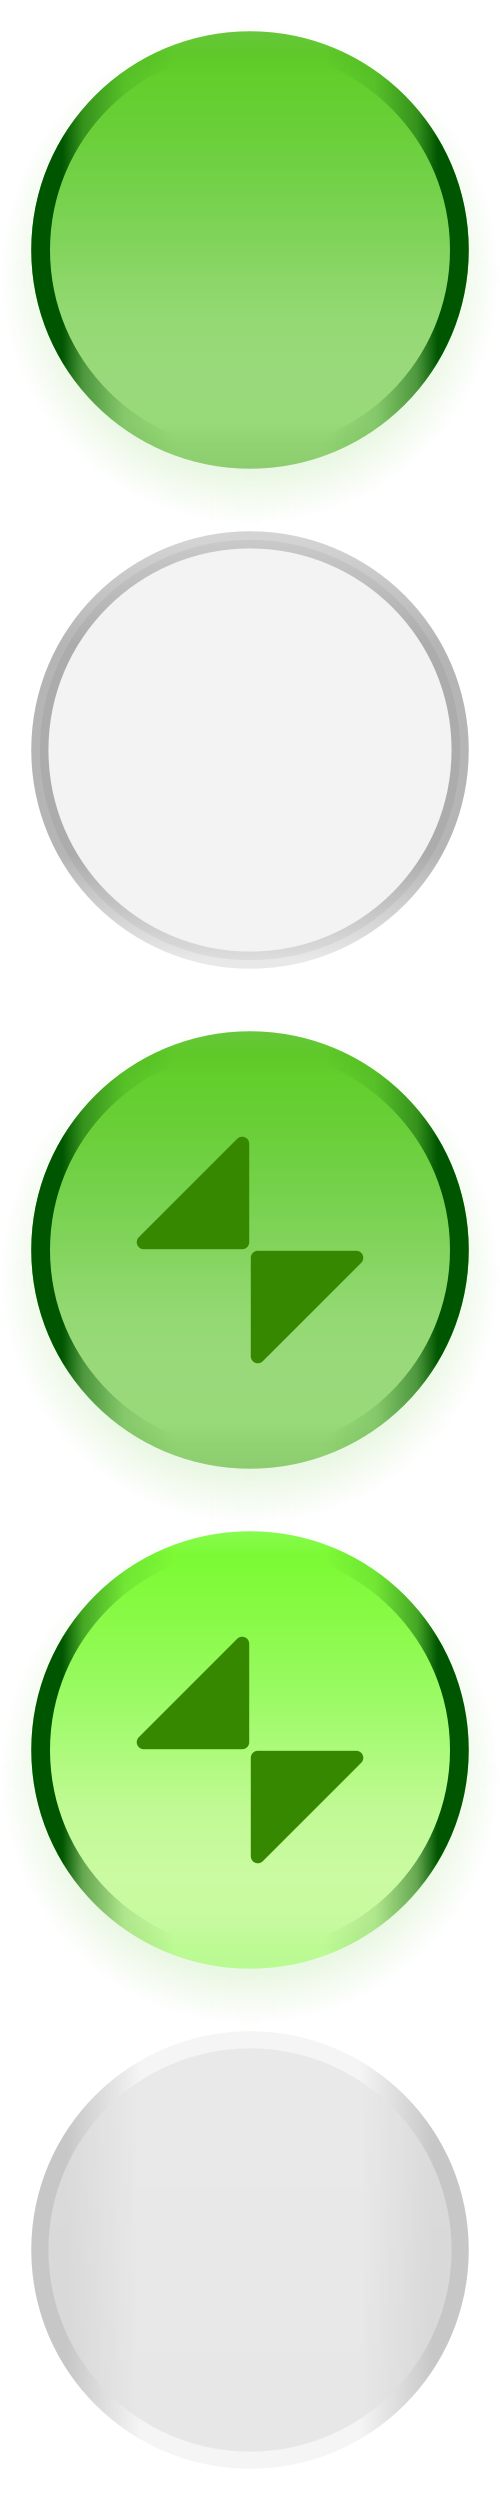
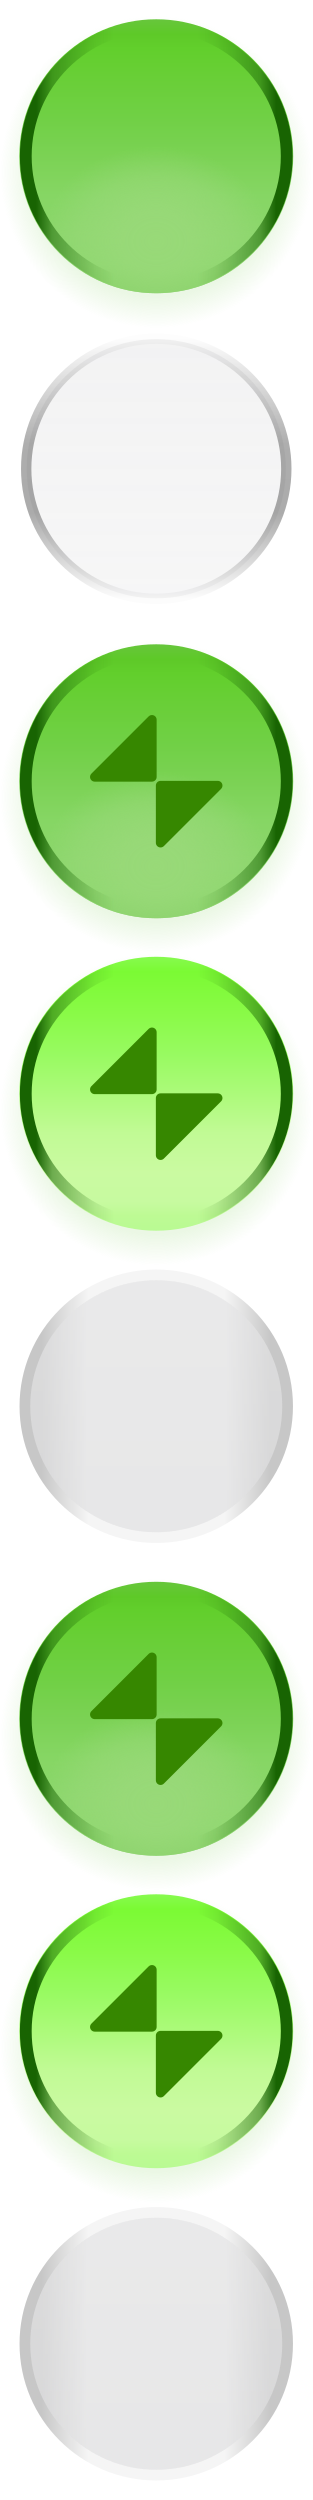
- <svg xmlns="http://www.w3.org/2000/svg" width="16" height="80" viewBox="0 0 16 80">
+ <svg xmlns="http://www.w3.org/2000/svg" width="16" height="128" viewBox="0 0 16 128">
  <g id="active-center">
    <rect x="0" y="0" width="16" height="16" fill="#000000" fill-opacity="0" />
    <g transform="translate(8,8)">
      <defs>
        <linearGradient id="bodyres0" x1="0" y1="0" x2="0" y2="1">
          <stop offset="0" stop-color="#67C63C" />
          <stop offset="0.054" stop-color="#5EC928" />
          <stop offset="0.107" stop-color="#62CF2C" />
          <stop offset="0.214" stop-color="#69CF37" />
-           <stop offset="0.357" stop-color="#74D14A" />
-           <stop offset="0.5" stop-color="#83D45D" />
-           <stop offset="0.643" stop-color="#93D972" />
-           <stop offset="0.786" stop-color="#9AD97B" />
-           <stop offset="0.893" stop-color="#98D97A" />
-           <stop offset="0.946" stop-color="#90D271" />
-           <stop offset="1" stop-color="#8DCC70" />
-         </linearGradient>
+           <stop offset="0.357" stop-color="#70D045" />
+           <stop offset="0.5" stop-color="#7BD254" />
+           <stop offset="0.643" stop-color="#86D664" />
+           <stop offset="0.786" stop-color="#8BD66B" />
+           <stop offset="0.893" stop-color="#89D66A" />
+           <stop offset="0.946" stop-color="#81CF61" />
+           <stop offset="1" stop-color="#7EC960" />
+         </linearGradient>
+         <radialGradient id="domeres0" gradientUnits="userSpaceOnUse" cx="0" cy="4.356" r="5.887" gradientTransform="matrix(1 0 0 0.8254 0 0.7607)">
+           <stop offset="0" stop-color="#98D978" stop-opacity="1" />
+           <stop offset="0.30" stop-color="#98D978" stop-opacity="0.95" />
+           <stop offset="0.68" stop-color="#98D978" stop-opacity="0.55" />
+           <stop offset="0.92" stop-color="#98D978" stop-opacity="0.12" />
+           <stop offset="1" stop-color="#98D978" stop-opacity="0" />
+         </radialGradient>
        <linearGradient id="rimres0" x1="0" y1="0" x2="1" y2="0">
-           <stop offset="0" stop-color="#005500" />
-           <stop offset="0.05" stop-color="#005500" />
-           <stop offset="0.1" stop-color="#005500" stop-opacity="0.5" />
-           <stop offset="0.2" stop-color="#005500" stop-opacity="0.12" />
-           <stop offset="0.32" stop-color="#005500" stop-opacity="0" />
-           <stop offset="0.68" stop-color="#005500" stop-opacity="0" />
-           <stop offset="0.8" stop-color="#005500" stop-opacity="0.12" />
-           <stop offset="0.9" stop-color="#005500" stop-opacity="0.5" />
-           <stop offset="0.95" stop-color="#005500" />
-           <stop offset="1" stop-color="#005500" />
+           <stop offset="0" stop-color="#186402" />
+           <stop offset="0.04" stop-color="#186402" />
+           <stop offset="0.103" stop-color="#186402" stop-opacity="0.518" />
+           <stop offset="0.271" stop-color="#186402" stop-opacity="0.10" />
+           <stop offset="0.34" stop-color="#186402" stop-opacity="0" />
+           <stop offset="0.66" stop-color="#186402" stop-opacity="0" />
+           <stop offset="0.729" stop-color="#186402" stop-opacity="0.10" />
+           <stop offset="0.897" stop-color="#186402" stop-opacity="0.518" />
+           <stop offset="0.96" stop-color="#186402" />
+           <stop offset="1" stop-color="#186402" />
        </linearGradient>
        <radialGradient id="shres0" cx="0.5" cy="0.5" r="0.5">
          <stop offset="0.8" stop-color="#9AD97B" stop-opacity="0.2" />
          <stop offset="1" stop-color="#9AD97B" stop-opacity="0" />
        </radialGradient>
      </defs>
      <circle cx="0" cy="0.8" r="8" fill="url(#shres0)" />
-       <circle r="7" fill="url(#bodyres0)" />
-       <circle r="6.7" fill="none" stroke="url(#rimres0)" stroke-width="0.6" />
+       <circle r="7.013" fill="url(#bodyres0)" />
+       <path d="M-5.564,4.269 L-5.674,4.122 L-5.780,3.972 L-5.855,3.848 L-5.837,3.722 L-5.815,3.596 L-5.788,3.471 L-5.758,3.346 L-5.724,3.222 L-5.686,3.098 L-5.645,2.976 L-5.599,2.854 L-5.549,2.734 L-5.496,2.615 L-5.439,2.497 L-5.378,2.380 L-5.314,2.264 L-5.245,2.150 L-5.174,2.037 L-5.098,1.927 L-5.019,1.817 L-4.937,1.710 L-4.852,1.604 L-4.763,1.500 L-4.670,1.398 L-4.575,1.298 L-4.477,1.200 L-4.375,1.105 L-4.270,1.011 L-4.163,0.920 L-4.052,0.831 L-3.939,0.745 L-3.823,0.661 L-3.705,0.580 L-3.584,0.501 L-3.460,0.425 L-3.334,0.352 L-3.206,0.281 L-3.076,0.213 L-2.944,0.148 L-2.809,0.086 L-2.673,0.027 L-2.534,-0.030 L-2.394,-0.083 L-2.253,-0.133 L-2.110,-0.180 L-1.965,-0.224 L-1.819,-0.265 L-1.672,-0.303 L-1.524,-0.337 L-1.374,-0.369 L-1.224,-0.397 L-1.073,-0.422 L-0.921,-0.443 L-0.768,-0.461 L-0.615,-0.476 L-0.462,-0.488 L-0.308,-0.496 L-0.154,-0.501 L-0.000,-0.503 L0.154,-0.501 L0.308,-0.496 L0.462,-0.488 L0.615,-0.476 L0.768,-0.461 L0.921,-0.443 L1.073,-0.422 L1.224,-0.397 L1.374,-0.369 L1.524,-0.337 L1.672,-0.303 L1.819,-0.265 L1.965,-0.224 L2.110,-0.180 L2.253,-0.133 L2.394,-0.083 L2.534,-0.030 L2.673,0.027 L2.809,0.086 L2.944,0.148 L3.076,0.213 L3.206,0.281 L3.334,0.352 L3.460,0.425 L3.584,0.501 L3.705,0.580 L3.823,0.661 L3.939,0.745 L4.052,0.831 L4.163,0.920 L4.270,1.011 L4.375,1.105 L4.477,1.200 L4.575,1.298 L4.670,1.398 L4.763,1.500 L4.852,1.604 L4.937,1.710 L5.019,1.817 L5.098,1.927 L5.174,2.037 L5.245,2.150 L5.314,2.264 L5.378,2.380 L5.439,2.497 L5.496,2.615 L5.549,2.734 L5.599,2.854 L5.645,2.976 L5.686,3.098 L5.724,3.222 L5.758,3.346 L5.788,3.471 L5.815,3.596 L5.837,3.722 L5.855,3.848 L5.780,3.972 L5.674,4.122 L5.564,4.269 L5.450,4.413 L5.333,4.555 L5.212,4.693 L5.087,4.827 L4.959,4.959 L4.827,5.087 L4.693,5.212 L4.555,5.333 L4.413,5.450 L4.269,5.564 L4.122,5.674 L3.972,5.780 L3.820,5.882 L3.664,5.980 L3.507,6.073 L3.346,6.163 L3.184,6.249 L3.019,6.330 L2.852,6.407 L2.684,6.479 L2.513,6.547 L2.341,6.611 L2.167,6.670 L1.992,6.724 L1.815,6.774 L1.637,6.819 L1.458,6.860 L1.278,6.896 L1.097,6.927 L0.915,6.953 L0.733,6.975 L0.550,6.991 L0.367,7.003 L0.184,7.011 L0.000,7.013 L-0.184,7.011 L-0.367,7.003 L-0.550,6.991 L-0.733,6.975 L-0.915,6.953 L-1.097,6.927 L-1.278,6.896 L-1.458,6.860 L-1.637,6.819 L-1.815,6.774 L-1.992,6.724 L-2.167,6.670 L-2.341,6.611 L-2.513,6.547 L-2.684,6.479 L-2.852,6.407 L-3.019,6.330 L-3.184,6.249 L-3.346,6.163 L-3.506,6.073 L-3.664,5.980 L-3.820,5.882 L-3.972,5.780 L-4.122,5.674 L-4.269,5.564 L-4.413,5.450 L-4.555,5.333 L-4.693,5.212 L-4.827,5.087 L-4.959,4.959 L-5.087,4.827 L-5.212,4.693 L-5.333,4.555 L-5.450,4.413 Z" fill="url(#domeres0)" />
+       <circle r="6.680" fill="none" stroke="url(#rimres0)" stroke-width="0.603" />
    </g>
  </g>
  <g id="inactive-center">
    <rect x="0" y="16" width="16" height="16" fill="#000000" fill-opacity="0" />
    <g transform="translate(8,24)">
      <defs>
+         <linearGradient id="bodyres1" x1="0" y1="0" x2="0" y2="1">
+           <stop offset="0" stop-color="#C6C6C8" stop-opacity="0.221" />
+           <stop offset="1" stop-color="#CECED0" stop-opacity="0.175" />
+         </linearGradient>
        <linearGradient id="rimres1" x1="0" y1="0" x2="0" y2="1">
-           <stop offset="0" stop-color="#000000" stop-opacity="0.17" />
-           <stop offset="0.25" stop-color="#000000" stop-opacity="0.29" />
-           <stop offset="0.75" stop-color="#000000" stop-opacity="0.29" />
-           <stop offset="1" stop-color="#000000" stop-opacity="0.09" />
-         </linearGradient>
-       </defs>
-       <circle r="6.725" fill="#C9C9C9" fill-opacity="0.23" />
-       <circle r="6.725" fill="none" stroke="url(#rimres1)" stroke-width="0.55" />
+           <stop offset="0" stop-color="#000000" stop-opacity="0.009" />
+           <stop offset="0.405" stop-color="#000000" stop-opacity="0.319" />
+           <stop offset="0.673" stop-color="#000000" stop-opacity="0.328" />
+           <stop offset="1" stop-color="#000000" stop-opacity="0.01" />
+         </linearGradient>
+       </defs>
+       <circle r="6.634" fill="url(#bodyres1)" />
+       <circle r="6.659" fill="none" stroke="url(#rimres1)" stroke-width="0.530" />
    </g>
  </g>
  <g id="hover-center">
    <rect x="0" y="32" width="16" height="16" fill="#000000" fill-opacity="0" />
    <g transform="translate(8,40)">
      <defs>
        <linearGradient id="bodyres2" x1="0" y1="0" x2="0" y2="1">
          <stop offset="0" stop-color="#67C63C" />
          <stop offset="0.054" stop-color="#5EC928" />
          <stop offset="0.107" stop-color="#62CF2C" />
          <stop offset="0.214" stop-color="#69CF37" />
-           <stop offset="0.357" stop-color="#74D14A" />
-           <stop offset="0.5" stop-color="#83D45D" />
-           <stop offset="0.643" stop-color="#93D972" />
-           <stop offset="0.786" stop-color="#9AD97B" />
-           <stop offset="0.893" stop-color="#98D97A" />
-           <stop offset="0.946" stop-color="#90D271" />
-           <stop offset="1" stop-color="#8DCC70" />
-         </linearGradient>
+           <stop offset="0.357" stop-color="#70D045" />
+           <stop offset="0.5" stop-color="#7BD254" />
+           <stop offset="0.643" stop-color="#86D664" />
+           <stop offset="0.786" stop-color="#8BD66B" />
+           <stop offset="0.893" stop-color="#89D66A" />
+           <stop offset="0.946" stop-color="#81CF61" />
+           <stop offset="1" stop-color="#7EC960" />
+         </linearGradient>
+         <radialGradient id="domeres2" gradientUnits="userSpaceOnUse" cx="0" cy="4.356" r="5.887" gradientTransform="matrix(1 0 0 0.8254 0 0.7607)">
+           <stop offset="0" stop-color="#98D978" stop-opacity="1" />
+           <stop offset="0.30" stop-color="#98D978" stop-opacity="0.95" />
+           <stop offset="0.68" stop-color="#98D978" stop-opacity="0.55" />
+           <stop offset="0.92" stop-color="#98D978" stop-opacity="0.12" />
+           <stop offset="1" stop-color="#98D978" stop-opacity="0" />
+         </radialGradient>
        <linearGradient id="rimres2" x1="0" y1="0" x2="1" y2="0">
-           <stop offset="0" stop-color="#005500" />
-           <stop offset="0.05" stop-color="#005500" />
-           <stop offset="0.1" stop-color="#005500" stop-opacity="0.5" />
-           <stop offset="0.2" stop-color="#005500" stop-opacity="0.12" />
-           <stop offset="0.32" stop-color="#005500" stop-opacity="0" />
-           <stop offset="0.68" stop-color="#005500" stop-opacity="0" />
-           <stop offset="0.8" stop-color="#005500" stop-opacity="0.12" />
-           <stop offset="0.9" stop-color="#005500" stop-opacity="0.5" />
-           <stop offset="0.95" stop-color="#005500" />
-           <stop offset="1" stop-color="#005500" />
+           <stop offset="0" stop-color="#186402" />
+           <stop offset="0.04" stop-color="#186402" />
+           <stop offset="0.103" stop-color="#186402" stop-opacity="0.518" />
+           <stop offset="0.271" stop-color="#186402" stop-opacity="0.10" />
+           <stop offset="0.34" stop-color="#186402" stop-opacity="0" />
+           <stop offset="0.66" stop-color="#186402" stop-opacity="0" />
+           <stop offset="0.729" stop-color="#186402" stop-opacity="0.10" />
+           <stop offset="0.897" stop-color="#186402" stop-opacity="0.518" />
+           <stop offset="0.96" stop-color="#186402" />
+           <stop offset="1" stop-color="#186402" />
        </linearGradient>
        <radialGradient id="shres2" cx="0.5" cy="0.5" r="0.5">
          <stop offset="0.8" stop-color="#9AD97B" stop-opacity="0.2" />
          <stop offset="1" stop-color="#9AD97B" stop-opacity="0" />
        </radialGradient>
      </defs>
      <circle cx="0" cy="0.8" r="8" fill="url(#shres2)" />
-       <circle r="7" fill="url(#bodyres2)" />
-       <circle r="6.7" fill="none" stroke="url(#rimres2)" stroke-width="0.6" />
-       <path d="M-0.25,-0.25 L-3.4,-0.25 L-0.25,-3.4 Z M0.25,0.25 L3.4,0.25 L0.25,3.4 Z" fill="#368800" stroke="#368800" stroke-width="0.45" stroke-linejoin="round" />
+       <circle r="7.013" fill="url(#bodyres2)" />
+       <path d="M-5.564,4.269 L-5.674,4.122 L-5.780,3.972 L-5.855,3.848 L-5.837,3.722 L-5.815,3.596 L-5.788,3.471 L-5.758,3.346 L-5.724,3.222 L-5.686,3.098 L-5.645,2.976 L-5.599,2.854 L-5.549,2.734 L-5.496,2.615 L-5.439,2.497 L-5.378,2.380 L-5.314,2.264 L-5.245,2.150 L-5.174,2.037 L-5.098,1.927 L-5.019,1.817 L-4.937,1.710 L-4.852,1.604 L-4.763,1.500 L-4.670,1.398 L-4.575,1.298 L-4.477,1.200 L-4.375,1.105 L-4.270,1.011 L-4.163,0.920 L-4.052,0.831 L-3.939,0.745 L-3.823,0.661 L-3.705,0.580 L-3.584,0.501 L-3.460,0.425 L-3.334,0.352 L-3.206,0.281 L-3.076,0.213 L-2.944,0.148 L-2.809,0.086 L-2.673,0.027 L-2.534,-0.030 L-2.394,-0.083 L-2.253,-0.133 L-2.110,-0.180 L-1.965,-0.224 L-1.819,-0.265 L-1.672,-0.303 L-1.524,-0.337 L-1.374,-0.369 L-1.224,-0.397 L-1.073,-0.422 L-0.921,-0.443 L-0.768,-0.461 L-0.615,-0.476 L-0.462,-0.488 L-0.308,-0.496 L-0.154,-0.501 L-0.000,-0.503 L0.154,-0.501 L0.308,-0.496 L0.462,-0.488 L0.615,-0.476 L0.768,-0.461 L0.921,-0.443 L1.073,-0.422 L1.224,-0.397 L1.374,-0.369 L1.524,-0.337 L1.672,-0.303 L1.819,-0.265 L1.965,-0.224 L2.110,-0.180 L2.253,-0.133 L2.394,-0.083 L2.534,-0.030 L2.673,0.027 L2.809,0.086 L2.944,0.148 L3.076,0.213 L3.206,0.281 L3.334,0.352 L3.460,0.425 L3.584,0.501 L3.705,0.580 L3.823,0.661 L3.939,0.745 L4.052,0.831 L4.163,0.920 L4.270,1.011 L4.375,1.105 L4.477,1.200 L4.575,1.298 L4.670,1.398 L4.763,1.500 L4.852,1.604 L4.937,1.710 L5.019,1.817 L5.098,1.927 L5.174,2.037 L5.245,2.150 L5.314,2.264 L5.378,2.380 L5.439,2.497 L5.496,2.615 L5.549,2.734 L5.599,2.854 L5.645,2.976 L5.686,3.098 L5.724,3.222 L5.758,3.346 L5.788,3.471 L5.815,3.596 L5.837,3.722 L5.855,3.848 L5.780,3.972 L5.674,4.122 L5.564,4.269 L5.450,4.413 L5.333,4.555 L5.212,4.693 L5.087,4.827 L4.959,4.959 L4.827,5.087 L4.693,5.212 L4.555,5.333 L4.413,5.450 L4.269,5.564 L4.122,5.674 L3.972,5.780 L3.820,5.882 L3.664,5.980 L3.507,6.073 L3.346,6.163 L3.184,6.249 L3.019,6.330 L2.852,6.407 L2.684,6.479 L2.513,6.547 L2.341,6.611 L2.167,6.670 L1.992,6.724 L1.815,6.774 L1.637,6.819 L1.458,6.860 L1.278,6.896 L1.097,6.927 L0.915,6.953 L0.733,6.975 L0.550,6.991 L0.367,7.003 L0.184,7.011 L0.000,7.013 L-0.184,7.011 L-0.367,7.003 L-0.550,6.991 L-0.733,6.975 L-0.915,6.953 L-1.097,6.927 L-1.278,6.896 L-1.458,6.860 L-1.637,6.819 L-1.815,6.774 L-1.992,6.724 L-2.167,6.670 L-2.341,6.611 L-2.513,6.547 L-2.684,6.479 L-2.852,6.407 L-3.019,6.330 L-3.184,6.249 L-3.346,6.163 L-3.506,6.073 L-3.664,5.980 L-3.820,5.882 L-3.972,5.780 L-4.122,5.674 L-4.269,5.564 L-4.413,5.450 L-4.555,5.333 L-4.693,5.212 L-4.827,5.087 L-4.959,4.959 L-5.087,4.827 L-5.212,4.693 L-5.333,4.555 L-5.450,4.413 Z" fill="url(#domeres2)" />
+       <circle r="6.680" fill="none" stroke="url(#rimres2)" stroke-width="0.603" />
+       <path d="M-0.22,-0.22 L-3.15,-0.22 L-0.22,-3.15 Z M0.22,0.22 L3.15,0.22 L0.22,3.15 Z" fill="#368700" stroke="#368700" stroke-width="0.48" stroke-linejoin="round" />
    </g>
  </g>
  <g id="pressed-center">
    <rect x="0" y="48" width="16" height="16" fill="#000000" fill-opacity="0" />
    <g transform="translate(8,56)">
      <defs>
        <linearGradient id="bodyres3" x1="0" y1="0" x2="0" y2="1">
          <stop offset="0" stop-color="#87FA4F" />
          <stop offset="0.054" stop-color="#7BFA34" />
          <stop offset="0.107" stop-color="#80FA3A" />
          <stop offset="0.214" stop-color="#8AFA48" />
          <stop offset="0.357" stop-color="#98FA61" />
          <stop offset="0.5" stop-color="#ACFA7A" />
          <stop offset="0.643" stop-color="#C1FA95" />
          <stop offset="0.786" stop-color="#CAFAA1" />
          <stop offset="0.893" stop-color="#C7FAA0" />
          <stop offset="0.946" stop-color="#BDFA94" />
          <stop offset="1" stop-color="#B9FA93" />
        </linearGradient>
+         <radialGradient id="domeres3" gradientUnits="userSpaceOnUse" cx="0" cy="4.356" r="5.887" gradientTransform="matrix(1 0 0 0.8254 0 0.7607)">
+           <stop offset="0" stop-color="#C7FA9D" stop-opacity="1" />
+           <stop offset="0.30" stop-color="#C7FA9D" stop-opacity="0.95" />
+           <stop offset="0.68" stop-color="#C7FA9D" stop-opacity="0.55" />
+           <stop offset="0.92" stop-color="#C7FA9D" stop-opacity="0.12" />
+           <stop offset="1" stop-color="#C7FA9D" stop-opacity="0" />
+         </radialGradient>
        <linearGradient id="rimres3" x1="0" y1="0" x2="1" y2="0">
-           <stop offset="0" stop-color="#005500" />
-           <stop offset="0.05" stop-color="#005500" />
-           <stop offset="0.1" stop-color="#005500" stop-opacity="0.5" />
-           <stop offset="0.2" stop-color="#005500" stop-opacity="0.12" />
-           <stop offset="0.32" stop-color="#005500" stop-opacity="0" />
-           <stop offset="0.68" stop-color="#005500" stop-opacity="0" />
-           <stop offset="0.8" stop-color="#005500" stop-opacity="0.12" />
-           <stop offset="0.9" stop-color="#005500" stop-opacity="0.5" />
-           <stop offset="0.95" stop-color="#005500" />
-           <stop offset="1" stop-color="#005500" />
+           <stop offset="0" stop-color="#186402" />
+           <stop offset="0.04" stop-color="#186402" />
+           <stop offset="0.103" stop-color="#186402" stop-opacity="0.518" />
+           <stop offset="0.271" stop-color="#186402" stop-opacity="0.10" />
+           <stop offset="0.34" stop-color="#186402" stop-opacity="0" />
+           <stop offset="0.66" stop-color="#186402" stop-opacity="0" />
+           <stop offset="0.729" stop-color="#186402" stop-opacity="0.10" />
+           <stop offset="0.897" stop-color="#186402" stop-opacity="0.518" />
+           <stop offset="0.96" stop-color="#186402" />
+           <stop offset="1" stop-color="#186402" />
        </linearGradient>
        <radialGradient id="shres3" cx="0.5" cy="0.5" r="0.5">
          <stop offset="0.8" stop-color="#9AD97B" stop-opacity="0.2" />
          <stop offset="1" stop-color="#9AD97B" stop-opacity="0" />
        </radialGradient>
      </defs>
      <circle cx="0" cy="0.8" r="8" fill="url(#shres3)" />
-       <circle r="7" fill="url(#bodyres3)" />
-       <circle r="6.7" fill="none" stroke="url(#rimres3)" stroke-width="0.6" />
-       <path d="M-0.25,-0.25 L-3.4,-0.25 L-0.25,-3.4 Z M0.25,0.25 L3.4,0.25 L0.25,3.4 Z" fill="#368800" stroke="#368800" stroke-width="0.45" stroke-linejoin="round" />
+       <circle r="7.013" fill="url(#bodyres3)" />
+       <circle r="6.680" fill="none" stroke="url(#rimres3)" stroke-width="0.603" />
+       <path d="M-0.22,-0.22 L-3.15,-0.22 L-0.22,-3.15 Z M0.22,0.22 L3.15,0.22 L0.22,3.15 Z" fill="#368700" stroke="#368700" stroke-width="0.48" stroke-linejoin="round" />
    </g>
  </g>
  <g id="deactivated-center">
    <rect x="0" y="64" width="16" height="16" fill="#000000" fill-opacity="0" />
    <g transform="translate(8,72)">
      <defs>
        <linearGradient id="rimres4" x1="0" y1="0" x2="1" y2="0">
          <stop offset="0" stop-color="#000000" stop-opacity="0.22" />
          <stop offset="0.08" stop-color="#000000" stop-opacity="0.22" />
          <stop offset="0.25" stop-color="#000000" stop-opacity="0.04" />
          <stop offset="0.75" stop-color="#000000" stop-opacity="0.04" />
          <stop offset="0.92" stop-color="#000000" stop-opacity="0.22" />
          <stop offset="1" stop-color="#000000" stop-opacity="0.22" />
        </linearGradient>
        <linearGradient id="bodyres4" x1="0" y1="0" x2="0" y2="1">
          <stop offset="0" stop-color="#FFFFFF" stop-opacity="0.30" />
          <stop offset="1" stop-color="#FFFFFF" stop-opacity="0.22" />
        </linearGradient>
      </defs>
      <circle r="7" fill="url(#rimres4)" />
      <circle r="6.45" fill="#D0D0D2" fill-opacity="0.55" />
      <circle r="6.45" fill="url(#bodyres4)" />
    </g>
  </g>
+   <g id="hover-inactive-center">
+     <rect x="0" y="80" width="16" height="16" fill="#000000" fill-opacity="0" />
+     <g transform="translate(8,88)">
+       <defs>
+         <linearGradient id="bodyres5" x1="0" y1="0" x2="0" y2="1">
+           <stop offset="0" stop-color="#67C63C" />
+           <stop offset="0.054" stop-color="#5EC928" />
+           <stop offset="0.107" stop-color="#62CF2C" />
+           <stop offset="0.214" stop-color="#69CF37" />
+           <stop offset="0.357" stop-color="#70D045" />
+           <stop offset="0.5" stop-color="#7BD254" />
+           <stop offset="0.643" stop-color="#86D664" />
+           <stop offset="0.786" stop-color="#8BD66B" />
+           <stop offset="0.893" stop-color="#89D66A" />
+           <stop offset="0.946" stop-color="#81CF61" />
+           <stop offset="1" stop-color="#7EC960" />
+         </linearGradient>
+         <radialGradient id="domeres5" gradientUnits="userSpaceOnUse" cx="0" cy="4.356" r="5.887" gradientTransform="matrix(1 0 0 0.8254 0 0.7607)">
+           <stop offset="0" stop-color="#98D978" stop-opacity="1" />
+           <stop offset="0.30" stop-color="#98D978" stop-opacity="0.95" />
+           <stop offset="0.68" stop-color="#98D978" stop-opacity="0.55" />
+           <stop offset="0.92" stop-color="#98D978" stop-opacity="0.12" />
+           <stop offset="1" stop-color="#98D978" stop-opacity="0" />
+         </radialGradient>
+         <linearGradient id="rimres5" x1="0" y1="0" x2="1" y2="0">
+           <stop offset="0" stop-color="#186402" />
+           <stop offset="0.04" stop-color="#186402" />
+           <stop offset="0.103" stop-color="#186402" stop-opacity="0.518" />
+           <stop offset="0.271" stop-color="#186402" stop-opacity="0.10" />
+           <stop offset="0.34" stop-color="#186402" stop-opacity="0" />
+           <stop offset="0.66" stop-color="#186402" stop-opacity="0" />
+           <stop offset="0.729" stop-color="#186402" stop-opacity="0.10" />
+           <stop offset="0.897" stop-color="#186402" stop-opacity="0.518" />
+           <stop offset="0.96" stop-color="#186402" />
+           <stop offset="1" stop-color="#186402" />
+         </linearGradient>
+         <radialGradient id="shres5" cx="0.5" cy="0.5" r="0.5">
+           <stop offset="0.8" stop-color="#9AD97B" stop-opacity="0.2" />
+           <stop offset="1" stop-color="#9AD97B" stop-opacity="0" />
+         </radialGradient>
+       </defs>
+       <circle cx="0" cy="0.8" r="8" fill="url(#shres5)" />
+       <circle r="7.013" fill="url(#bodyres5)" />
+       <path d="M-5.564,4.269 L-5.674,4.122 L-5.780,3.972 L-5.855,3.848 L-5.837,3.722 L-5.815,3.596 L-5.788,3.471 L-5.758,3.346 L-5.724,3.222 L-5.686,3.098 L-5.645,2.976 L-5.599,2.854 L-5.549,2.734 L-5.496,2.615 L-5.439,2.497 L-5.378,2.380 L-5.314,2.264 L-5.245,2.150 L-5.174,2.037 L-5.098,1.927 L-5.019,1.817 L-4.937,1.710 L-4.852,1.604 L-4.763,1.500 L-4.670,1.398 L-4.575,1.298 L-4.477,1.200 L-4.375,1.105 L-4.270,1.011 L-4.163,0.920 L-4.052,0.831 L-3.939,0.745 L-3.823,0.661 L-3.705,0.580 L-3.584,0.501 L-3.460,0.425 L-3.334,0.352 L-3.206,0.281 L-3.076,0.213 L-2.944,0.148 L-2.809,0.086 L-2.673,0.027 L-2.534,-0.030 L-2.394,-0.083 L-2.253,-0.133 L-2.110,-0.180 L-1.965,-0.224 L-1.819,-0.265 L-1.672,-0.303 L-1.524,-0.337 L-1.374,-0.369 L-1.224,-0.397 L-1.073,-0.422 L-0.921,-0.443 L-0.768,-0.461 L-0.615,-0.476 L-0.462,-0.488 L-0.308,-0.496 L-0.154,-0.501 L-0.000,-0.503 L0.154,-0.501 L0.308,-0.496 L0.462,-0.488 L0.615,-0.476 L0.768,-0.461 L0.921,-0.443 L1.073,-0.422 L1.224,-0.397 L1.374,-0.369 L1.524,-0.337 L1.672,-0.303 L1.819,-0.265 L1.965,-0.224 L2.110,-0.180 L2.253,-0.133 L2.394,-0.083 L2.534,-0.030 L2.673,0.027 L2.809,0.086 L2.944,0.148 L3.076,0.213 L3.206,0.281 L3.334,0.352 L3.460,0.425 L3.584,0.501 L3.705,0.580 L3.823,0.661 L3.939,0.745 L4.052,0.831 L4.163,0.920 L4.270,1.011 L4.375,1.105 L4.477,1.200 L4.575,1.298 L4.670,1.398 L4.763,1.500 L4.852,1.604 L4.937,1.710 L5.019,1.817 L5.098,1.927 L5.174,2.037 L5.245,2.150 L5.314,2.264 L5.378,2.380 L5.439,2.497 L5.496,2.615 L5.549,2.734 L5.599,2.854 L5.645,2.976 L5.686,3.098 L5.724,3.222 L5.758,3.346 L5.788,3.471 L5.815,3.596 L5.837,3.722 L5.855,3.848 L5.780,3.972 L5.674,4.122 L5.564,4.269 L5.450,4.413 L5.333,4.555 L5.212,4.693 L5.087,4.827 L4.959,4.959 L4.827,5.087 L4.693,5.212 L4.555,5.333 L4.413,5.450 L4.269,5.564 L4.122,5.674 L3.972,5.780 L3.820,5.882 L3.664,5.980 L3.507,6.073 L3.346,6.163 L3.184,6.249 L3.019,6.330 L2.852,6.407 L2.684,6.479 L2.513,6.547 L2.341,6.611 L2.167,6.670 L1.992,6.724 L1.815,6.774 L1.637,6.819 L1.458,6.860 L1.278,6.896 L1.097,6.927 L0.915,6.953 L0.733,6.975 L0.550,6.991 L0.367,7.003 L0.184,7.011 L0.000,7.013 L-0.184,7.011 L-0.367,7.003 L-0.550,6.991 L-0.733,6.975 L-0.915,6.953 L-1.097,6.927 L-1.278,6.896 L-1.458,6.860 L-1.637,6.819 L-1.815,6.774 L-1.992,6.724 L-2.167,6.670 L-2.341,6.611 L-2.513,6.547 L-2.684,6.479 L-2.852,6.407 L-3.019,6.330 L-3.184,6.249 L-3.346,6.163 L-3.506,6.073 L-3.664,5.980 L-3.820,5.882 L-3.972,5.780 L-4.122,5.674 L-4.269,5.564 L-4.413,5.450 L-4.555,5.333 L-4.693,5.212 L-4.827,5.087 L-4.959,4.959 L-5.087,4.827 L-5.212,4.693 L-5.333,4.555 L-5.450,4.413 Z" fill="url(#domeres5)" />
+       <circle r="6.680" fill="none" stroke="url(#rimres5)" stroke-width="0.603" />
+       <path d="M-0.22,-0.22 L-3.15,-0.22 L-0.22,-3.15 Z M0.22,0.22 L3.15,0.22 L0.22,3.15 Z" fill="#368700" stroke="#368700" stroke-width="0.48" stroke-linejoin="round" />
+     </g>
+   </g>
+   <g id="pressed-inactive-center">
+     <rect x="0" y="96" width="16" height="16" fill="#000000" fill-opacity="0" />
+     <g transform="translate(8,104)">
+       <defs>
+         <linearGradient id="bodyres6" x1="0" y1="0" x2="0" y2="1">
+           <stop offset="0" stop-color="#87FA4F" />
+           <stop offset="0.054" stop-color="#7BFA34" />
+           <stop offset="0.107" stop-color="#80FA3A" />
+           <stop offset="0.214" stop-color="#8AFA48" />
+           <stop offset="0.357" stop-color="#98FA61" />
+           <stop offset="0.5" stop-color="#ACFA7A" />
+           <stop offset="0.643" stop-color="#C1FA95" />
+           <stop offset="0.786" stop-color="#CAFAA1" />
+           <stop offset="0.893" stop-color="#C7FAA0" />
+           <stop offset="0.946" stop-color="#BDFA94" />
+           <stop offset="1" stop-color="#B9FA93" />
+         </linearGradient>
+         <radialGradient id="domeres6" gradientUnits="userSpaceOnUse" cx="0" cy="4.356" r="5.887" gradientTransform="matrix(1 0 0 0.8254 0 0.7607)">
+           <stop offset="0" stop-color="#C7FA9D" stop-opacity="1" />
+           <stop offset="0.30" stop-color="#C7FA9D" stop-opacity="0.95" />
+           <stop offset="0.68" stop-color="#C7FA9D" stop-opacity="0.55" />
+           <stop offset="0.92" stop-color="#C7FA9D" stop-opacity="0.12" />
+           <stop offset="1" stop-color="#C7FA9D" stop-opacity="0" />
+         </radialGradient>
+         <linearGradient id="rimres6" x1="0" y1="0" x2="1" y2="0">
+           <stop offset="0" stop-color="#186402" />
+           <stop offset="0.04" stop-color="#186402" />
+           <stop offset="0.103" stop-color="#186402" stop-opacity="0.518" />
+           <stop offset="0.271" stop-color="#186402" stop-opacity="0.10" />
+           <stop offset="0.34" stop-color="#186402" stop-opacity="0" />
+           <stop offset="0.66" stop-color="#186402" stop-opacity="0" />
+           <stop offset="0.729" stop-color="#186402" stop-opacity="0.10" />
+           <stop offset="0.897" stop-color="#186402" stop-opacity="0.518" />
+           <stop offset="0.96" stop-color="#186402" />
+           <stop offset="1" stop-color="#186402" />
+         </linearGradient>
+         <radialGradient id="shres6" cx="0.5" cy="0.5" r="0.5">
+           <stop offset="0.8" stop-color="#9AD97B" stop-opacity="0.2" />
+           <stop offset="1" stop-color="#9AD97B" stop-opacity="0" />
+         </radialGradient>
+       </defs>
+       <circle cx="0" cy="0.8" r="8" fill="url(#shres6)" />
+       <circle r="7.013" fill="url(#bodyres6)" />
+       <circle r="6.680" fill="none" stroke="url(#rimres6)" stroke-width="0.603" />
+       <path d="M-0.22,-0.22 L-3.15,-0.22 L-0.22,-3.15 Z M0.22,0.22 L3.15,0.22 L0.22,3.15 Z" fill="#368700" stroke="#368700" stroke-width="0.48" stroke-linejoin="round" />
+     </g>
+   </g>
+   <g id="deactivated-inactive-center">
+     <rect x="0" y="112" width="16" height="16" fill="#000000" fill-opacity="0" />
+     <g transform="translate(8,120)">
+       <defs>
+         <linearGradient id="rimres7" x1="0" y1="0" x2="1" y2="0">
+           <stop offset="0" stop-color="#000000" stop-opacity="0.22" />
+           <stop offset="0.08" stop-color="#000000" stop-opacity="0.22" />
+           <stop offset="0.25" stop-color="#000000" stop-opacity="0.04" />
+           <stop offset="0.75" stop-color="#000000" stop-opacity="0.04" />
+           <stop offset="0.92" stop-color="#000000" stop-opacity="0.22" />
+           <stop offset="1" stop-color="#000000" stop-opacity="0.22" />
+         </linearGradient>
+         <linearGradient id="bodyres7" x1="0" y1="0" x2="0" y2="1">
+           <stop offset="0" stop-color="#FFFFFF" stop-opacity="0.30" />
+           <stop offset="1" stop-color="#FFFFFF" stop-opacity="0.22" />
+         </linearGradient>
+       </defs>
+       <circle r="7" fill="url(#rimres7)" />
+       <circle r="6.45" fill="#D0D0D2" fill-opacity="0.55" />
+       <circle r="6.45" fill="url(#bodyres7)" />
+     </g>
+   </g>
</svg>
